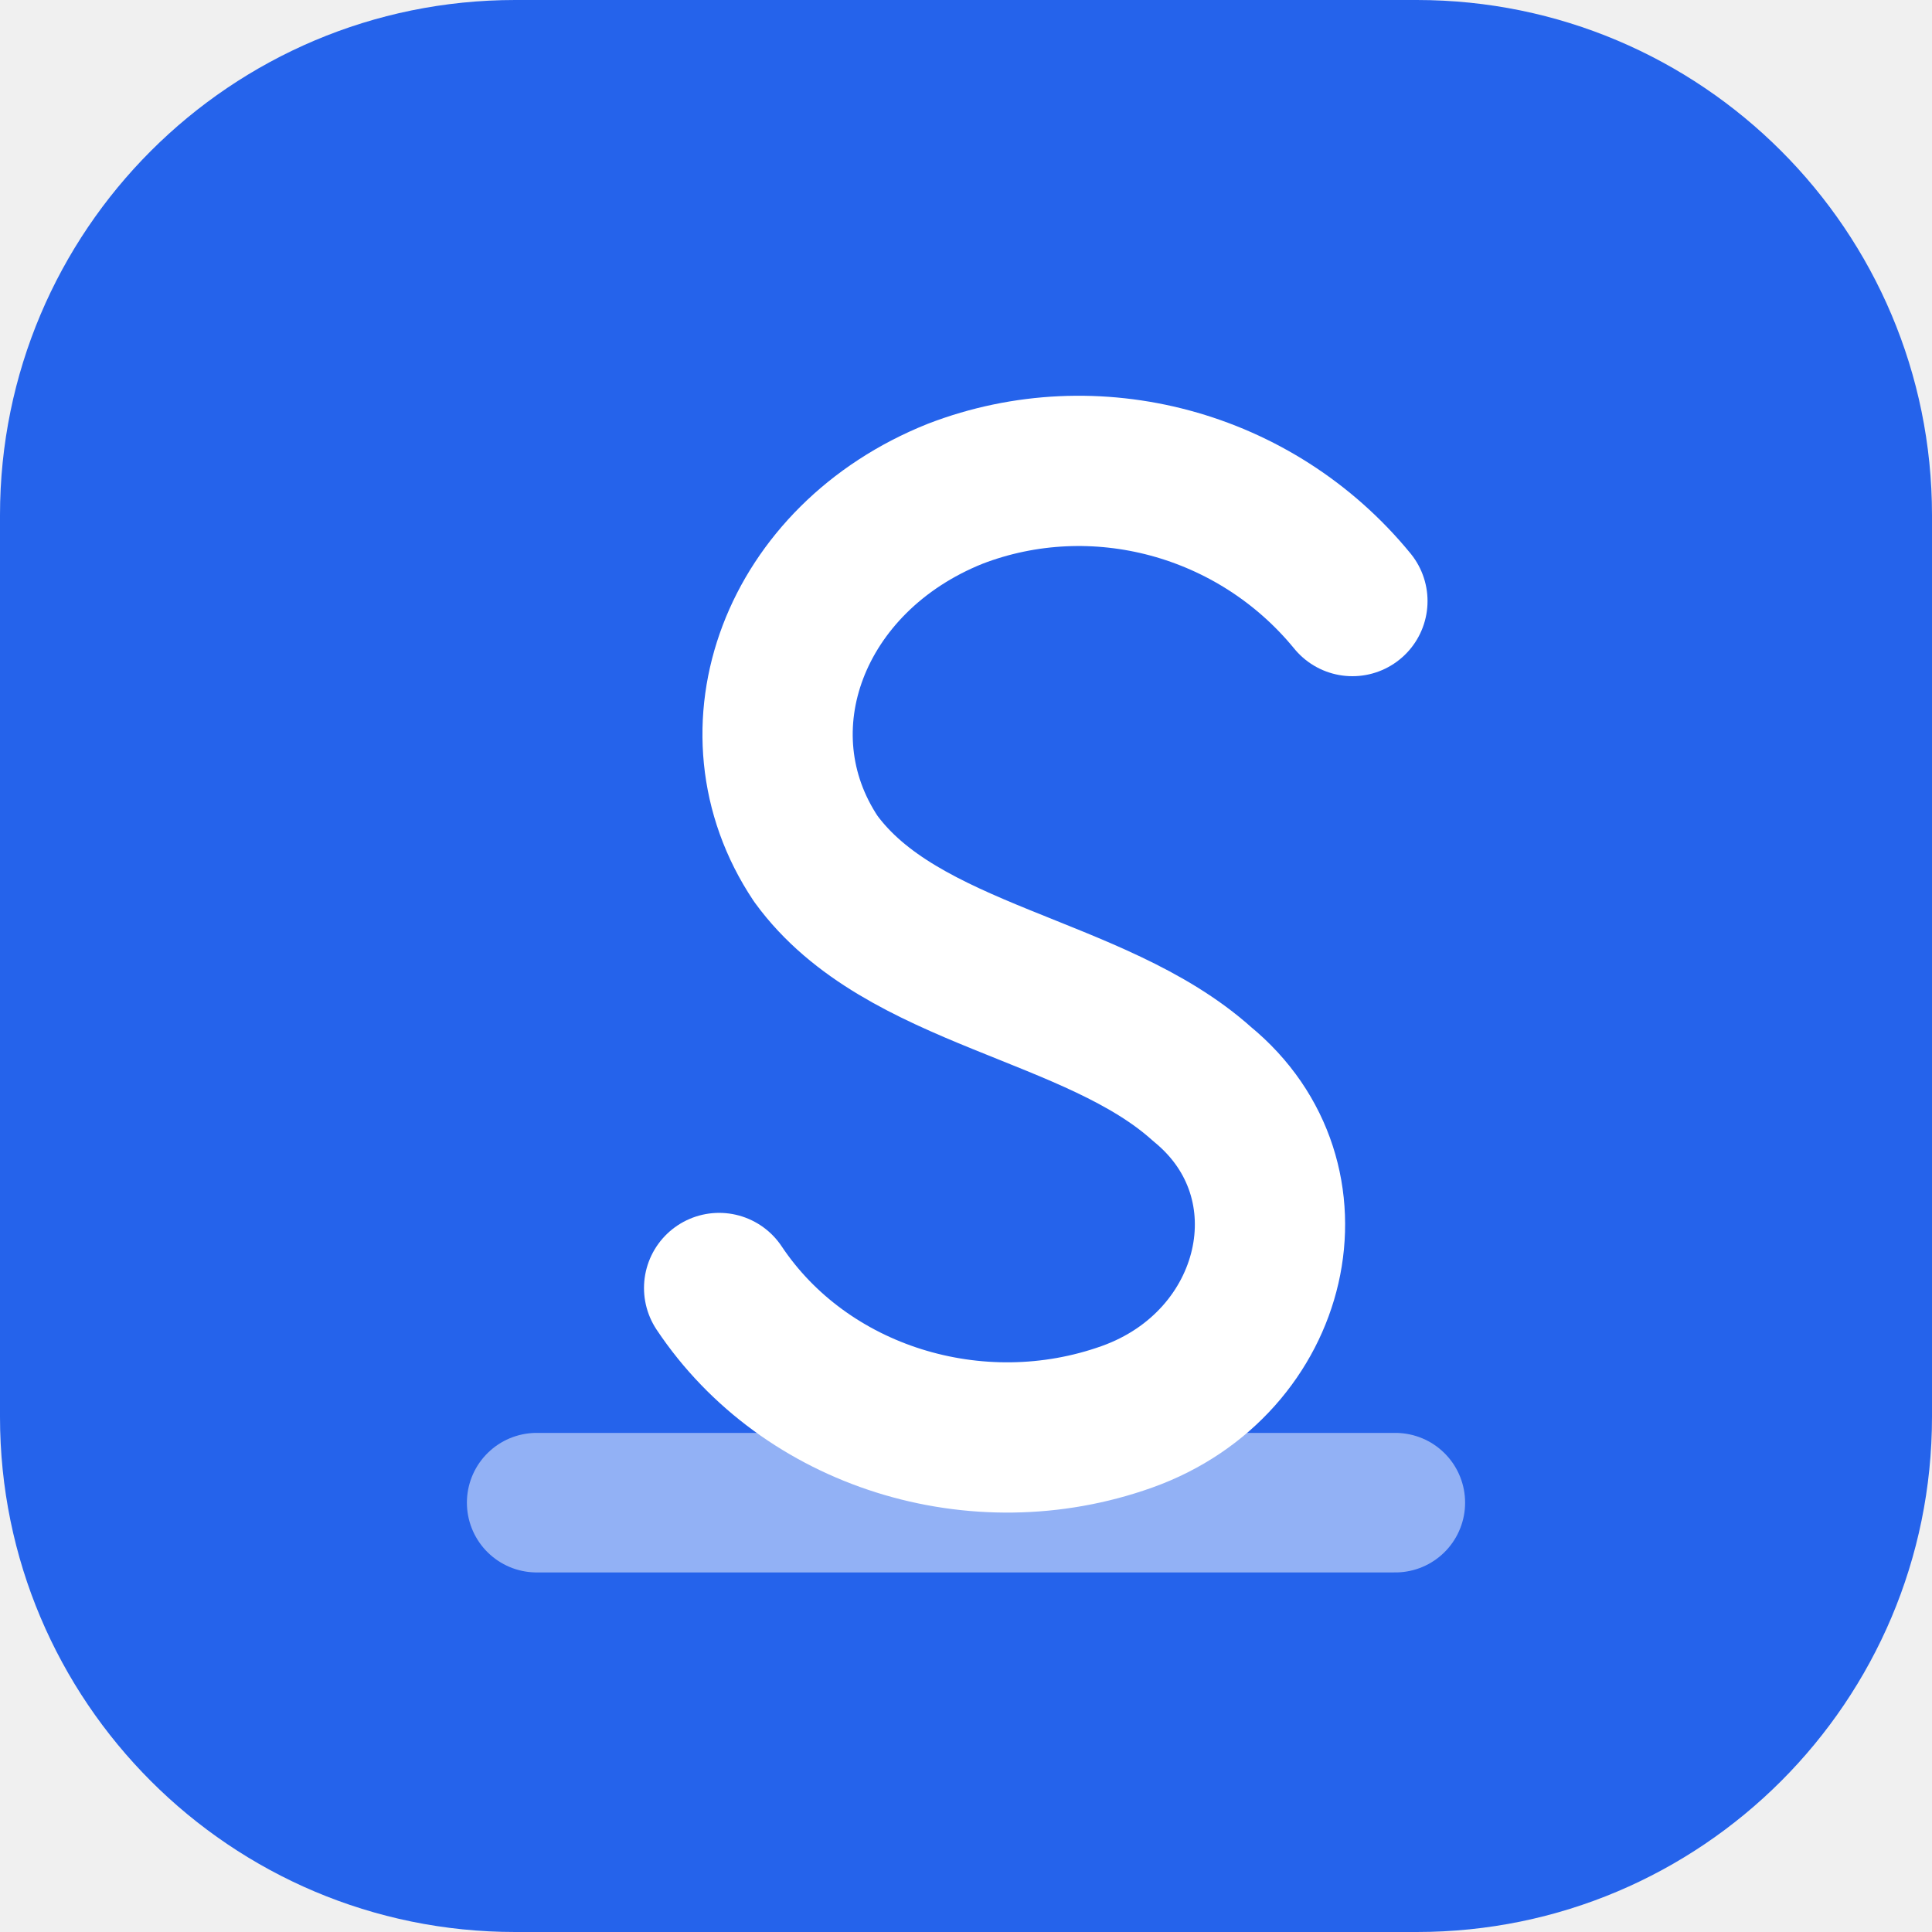
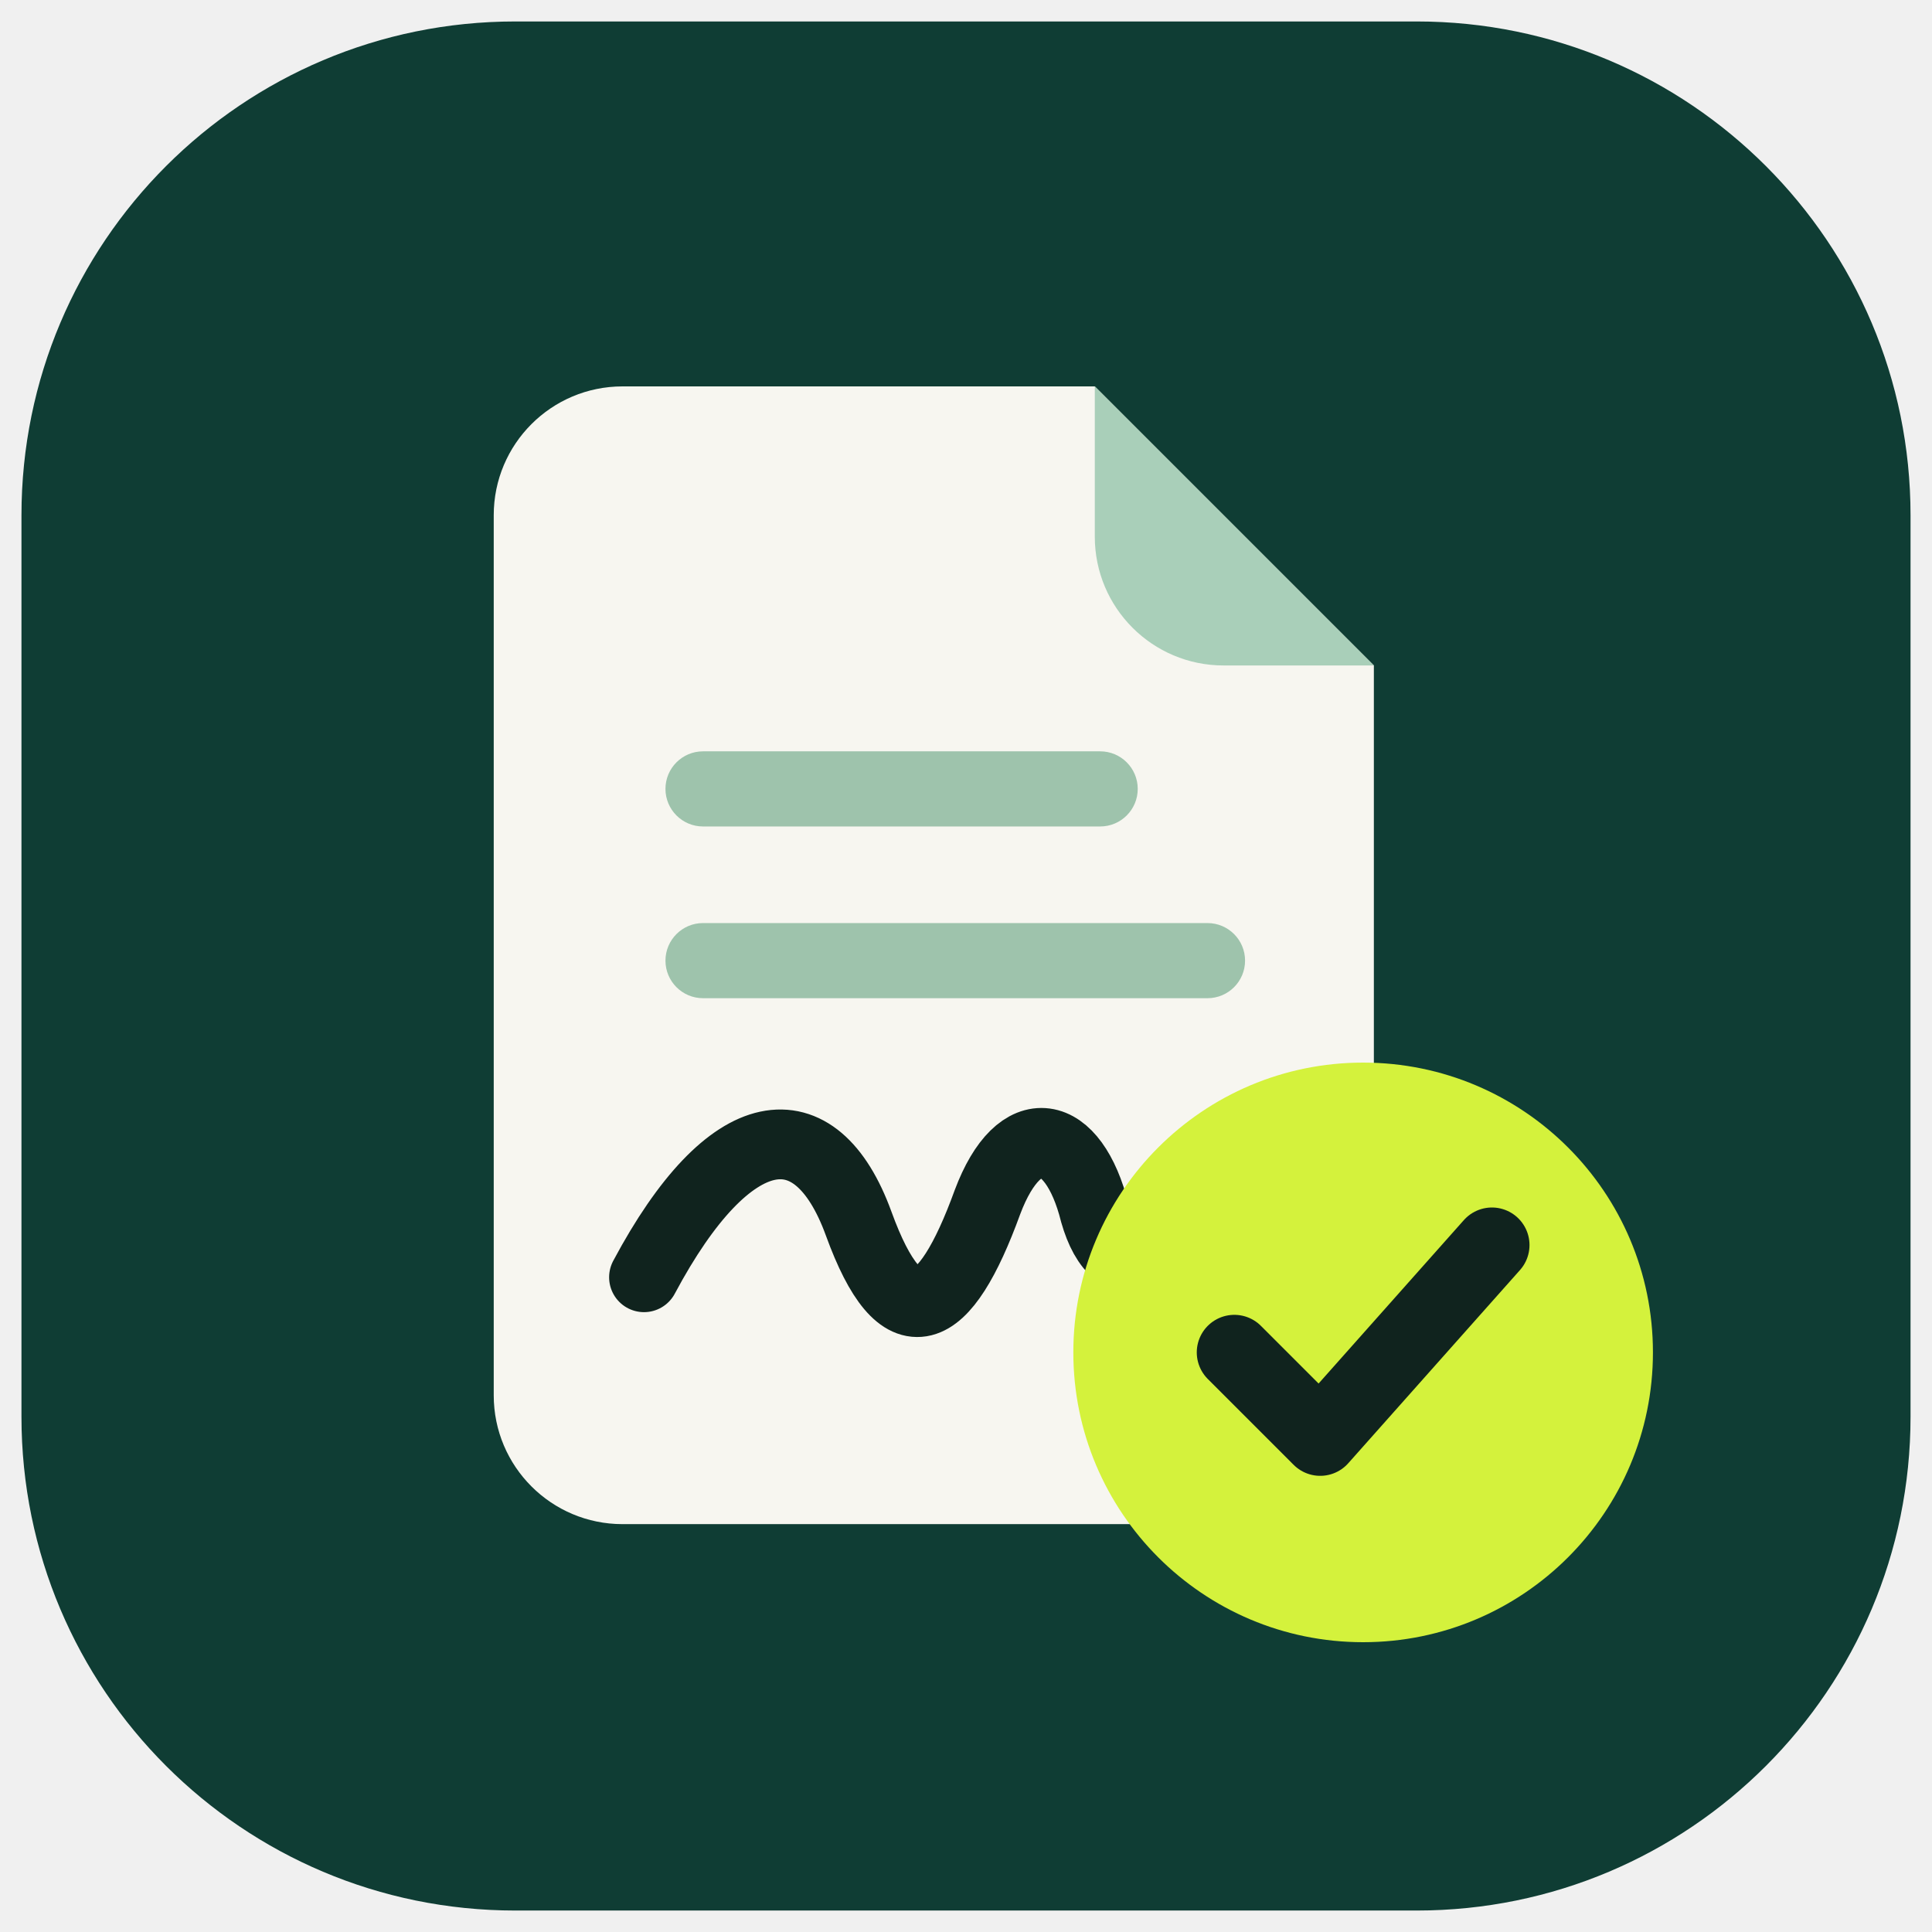
<svg xmlns="http://www.w3.org/2000/svg" height="180" width="180" viewBox="0 0 180 180">
-   <rect x="0" y="0" width="180" height="180" rx="48" fill="#2563EB" />
-   <path d="M126 56c-9-11-24-15-37-10-15 6-21 22-13 34 8 11 26 12 36 21 11 9 7 26-7 31-14 5-30 0-38-12" fill="none" stroke="#ffffff" stroke-width="14" stroke-linecap="round" stroke-linejoin="round" />
-   <path d="M50 140h80" fill="none" stroke="#ffffff" stroke-width="13" stroke-linecap="round" opacity="0.5" />
+   <rect x="2" y="2" width="176" height="176" rx="46" fill="#0F3D34" />
+   <path d="M58 36 H102 L128 62 V130 A12 12 0 0 1 116 142 H58 A12 12 0 0 1 46 130 V48 A12 12 0 0 1 58 36 Z" fill="#F7F6F0" />
+   <path d="M102 36 L128 62 H114 A12 12 0 0 1 102 50 Z" fill="#A9CFB9" />
+   <rect x="62" y="70" width="44" height="7" rx="3.5" fill="#9EC3AC" />
+   <rect x="62" y="86" width="54" height="7" rx="3.5" fill="#9EC3AC" />
+   <path d="M60 119 C68 104 76 103 80 114 C84 125 88 123 92 112 C95 104 100 105 102 113 C104 120 109 119 118 107" fill="none" stroke="#10231E" stroke-width="6.5" stroke-linecap="round" stroke-linejoin="round" />
+   <circle cx="127" cy="126" r="27" fill="#D4F23C" />
+   <path d="M115 126 L123 134 L139 116" fill="none" stroke="#10231E" stroke-width="7" stroke-linecap="round" stroke-linejoin="round" />
</svg>
